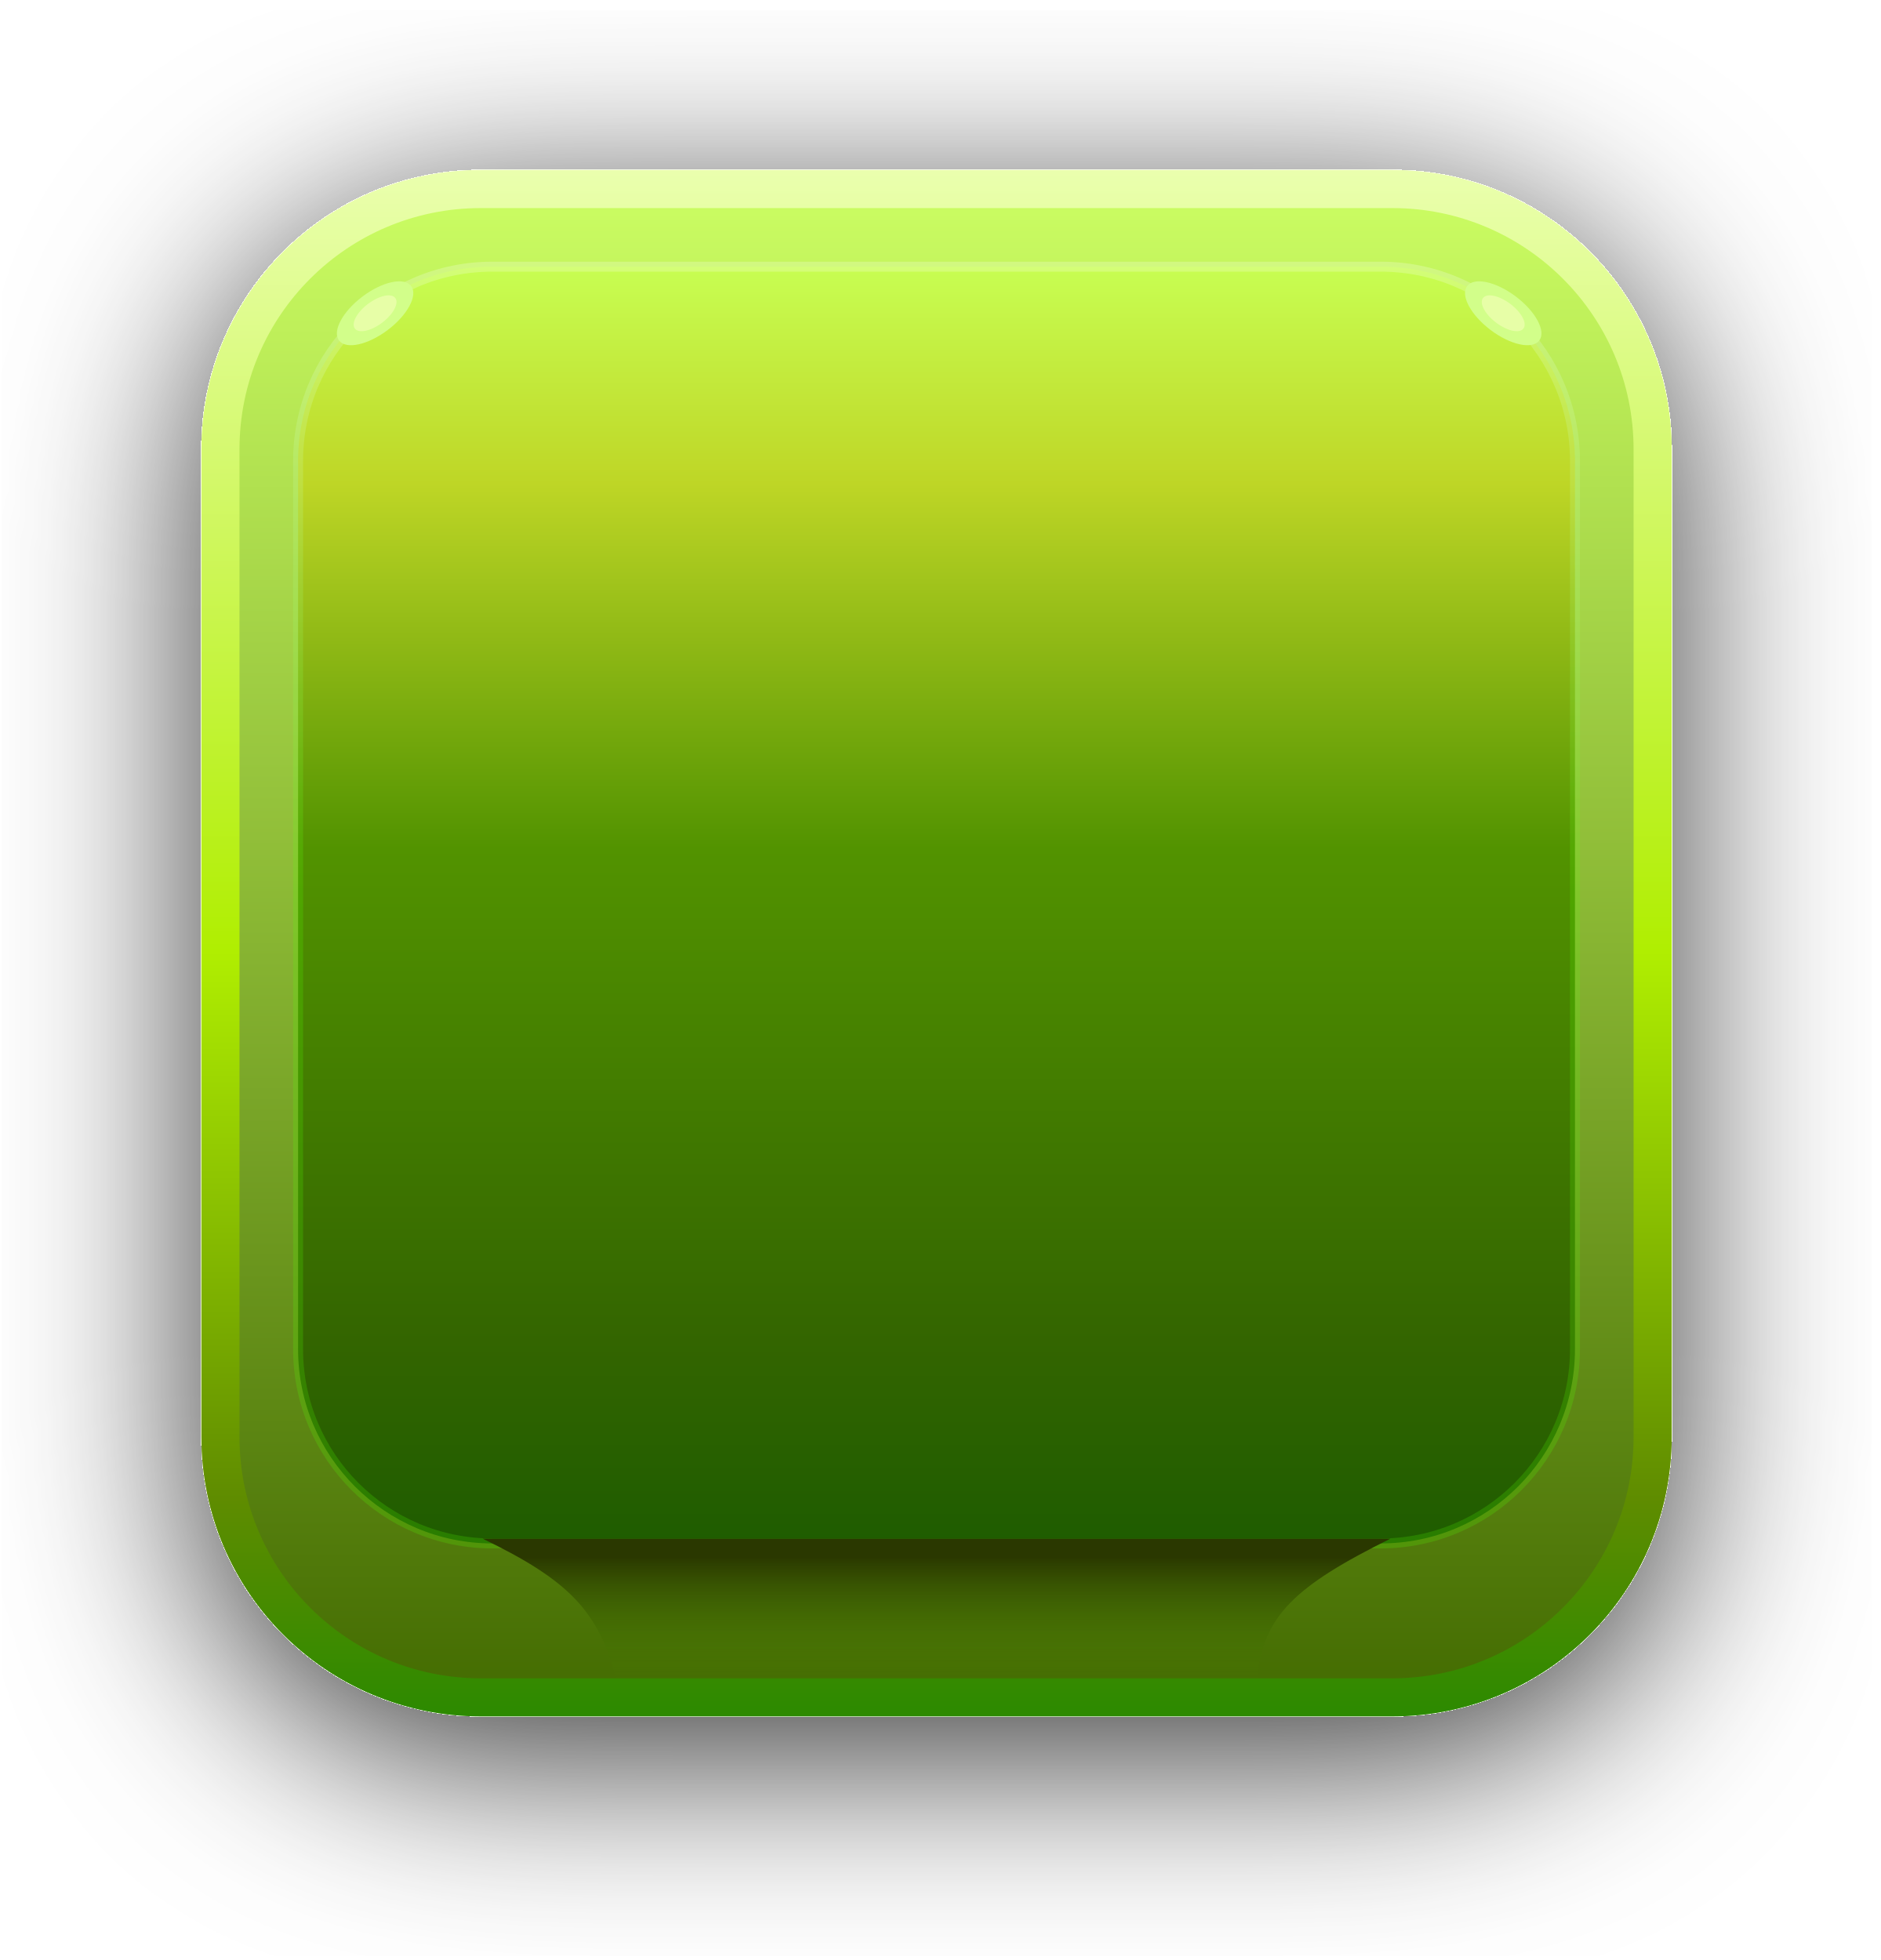
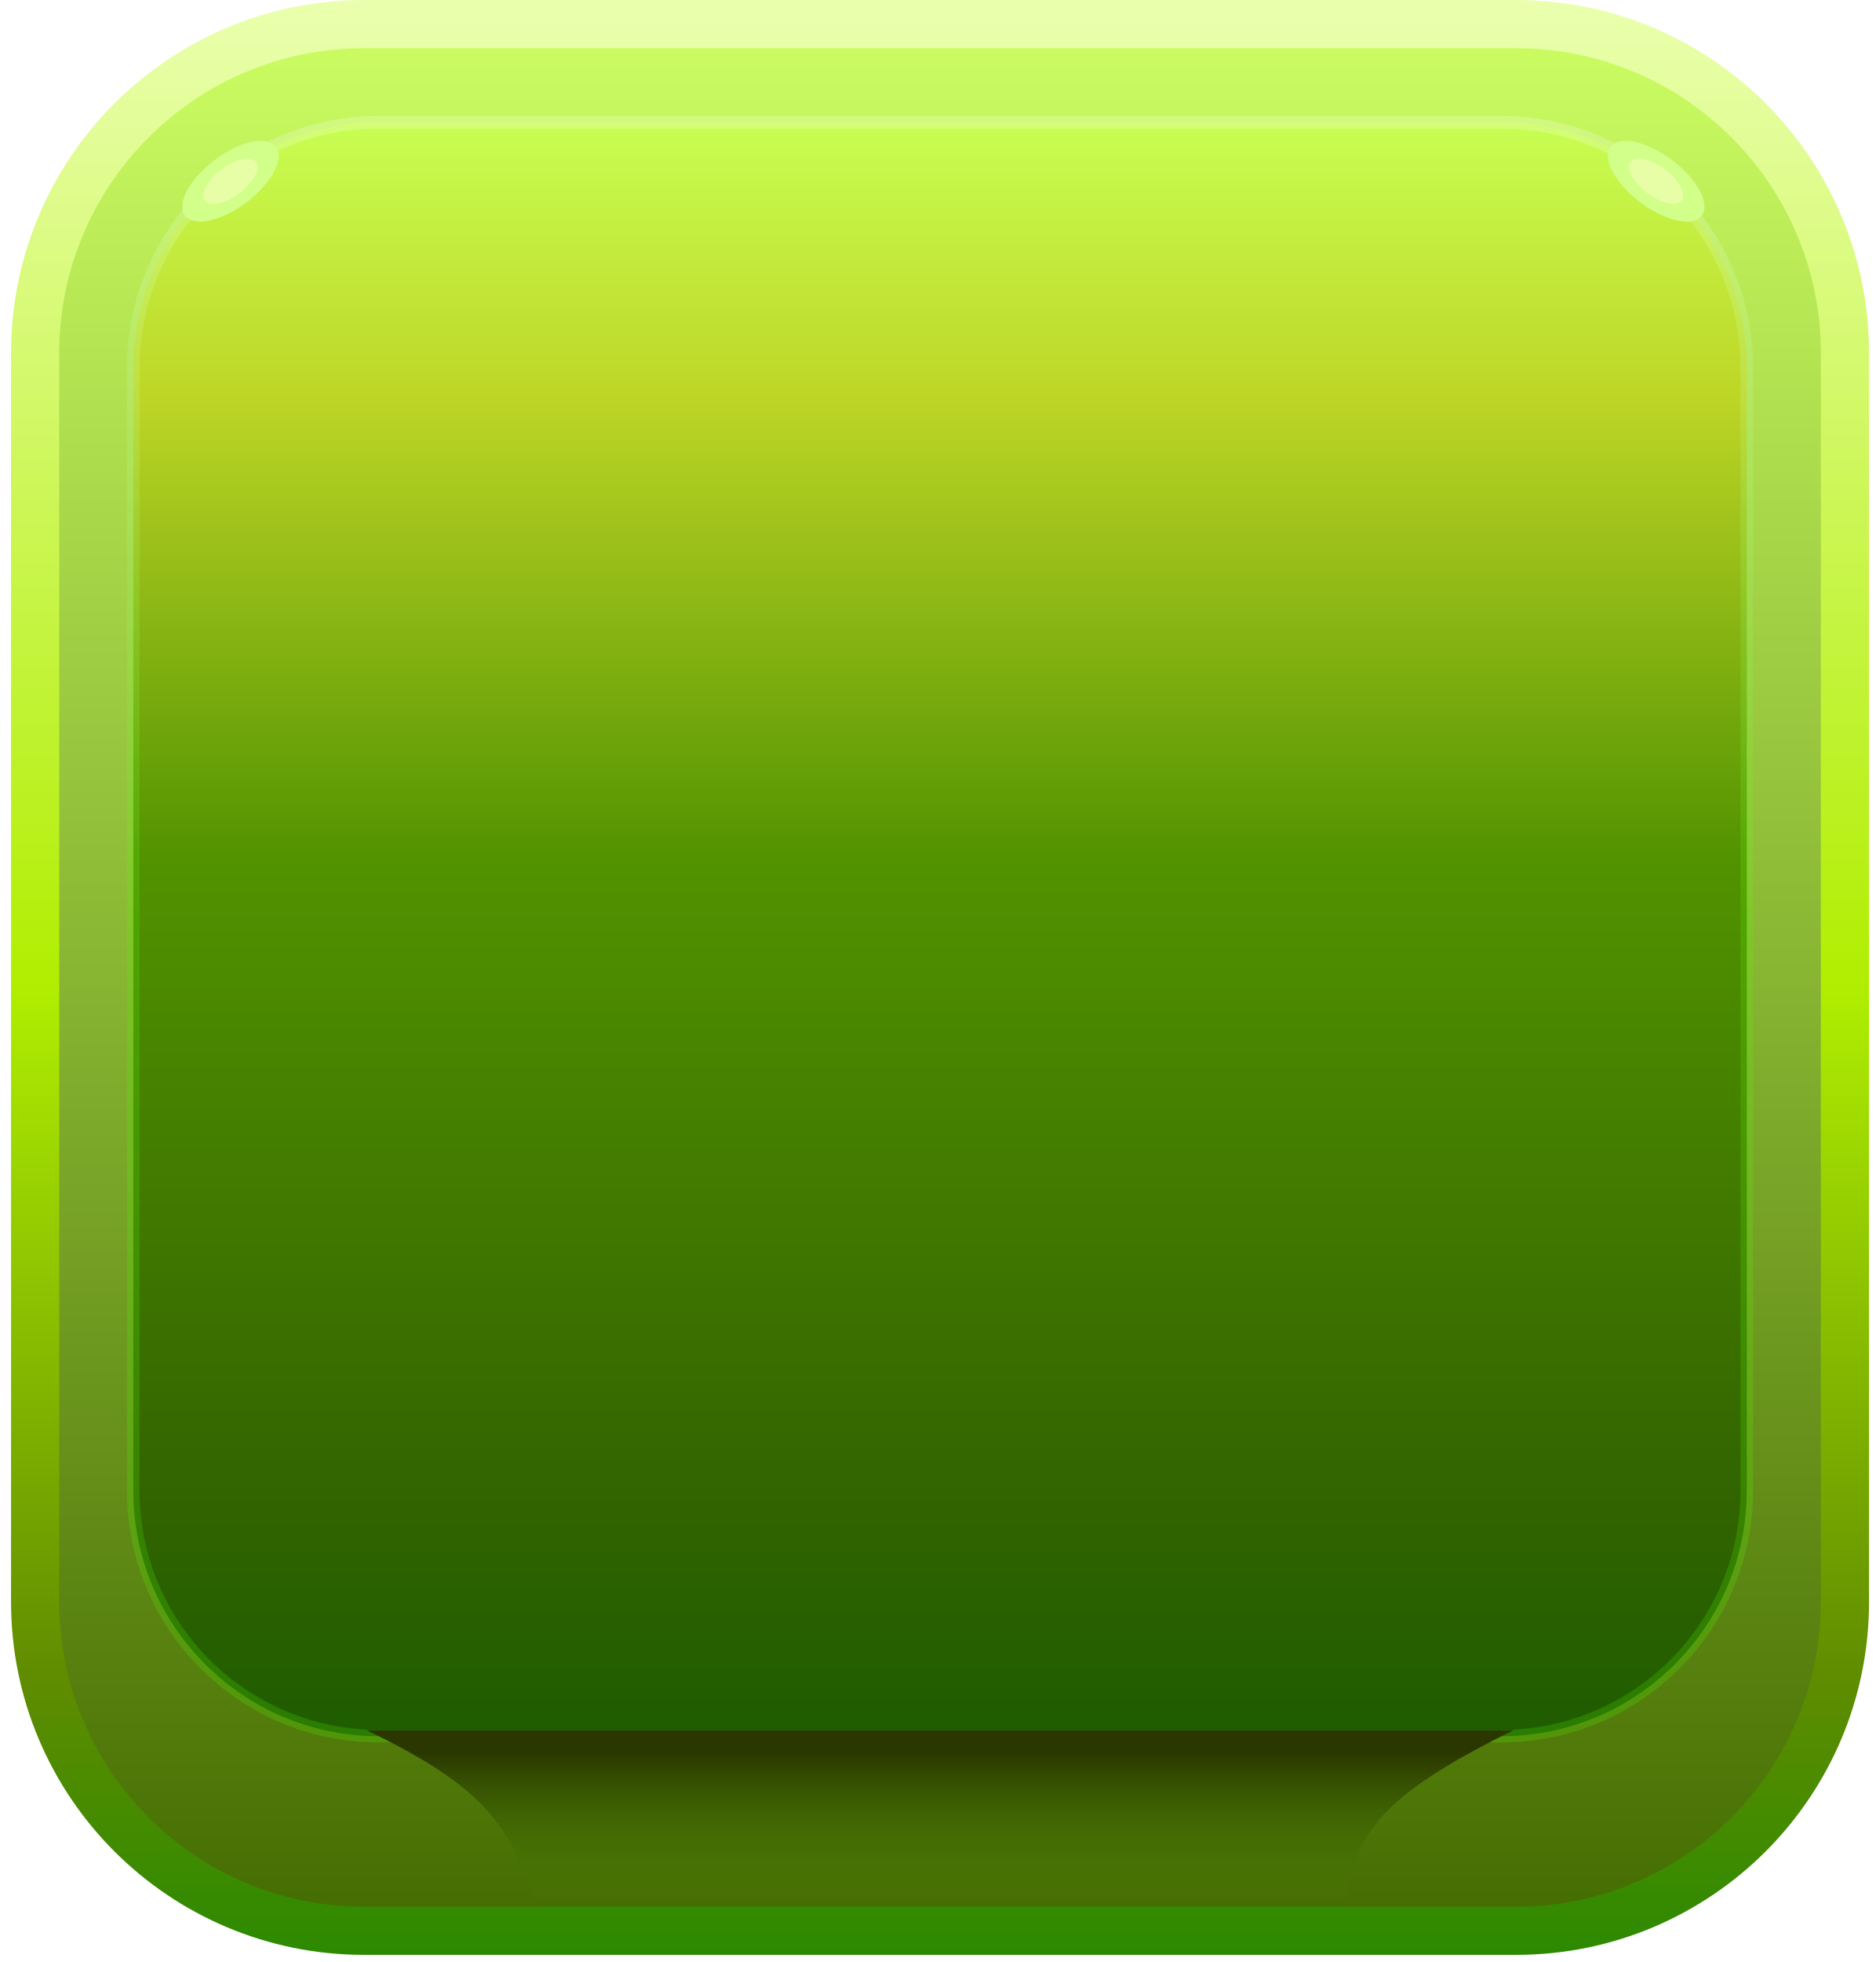
- <svg xmlns="http://www.w3.org/2000/svg" width="166" height="173" viewBox="0 0 166 173" fill="none">
-   <g filter="url(#filter0_d_278_3857)">
-     <rect x="19.454" y="16.683" width="126.403" height="133.136" rx="22.974" fill="url(#paint0_linear_278_3857)" stroke="url(#paint1_linear_278_3857)" stroke-width="3.366" />
-     <rect x="26.308" y="23.537" width="112.694" height="112.694" rx="17.147" fill="url(#paint2_linear_278_3857)" stroke="url(#paint3_linear_278_3857)" stroke-width="0.879" />
-     <path d="M54.352 148.103H110.959C111.476 142.668 114.248 140.008 122.71 135.813H42.601C50.271 139.512 52.811 142.26 54.352 148.103Z" fill="url(#paint4_linear_278_3857)" />
-     <ellipse cx="33.104" cy="27.651" rx="1.85" ry="3.987" transform="rotate(52.9582 33.1037 27.6515)" fill="#D2FE8A" />
-     <ellipse cx="33.104" cy="27.652" rx="1.038" ry="2.236" transform="rotate(52.9582 33.1037 27.6516)" fill="#E7FEA7" />
-     <ellipse rx="1.85" ry="3.987" transform="matrix(-0.602397 0.798197 0.798197 0.602397 132.671 27.6515)" fill="#D2FE8A" />
-     <ellipse rx="1.038" ry="2.236" transform="matrix(-0.602397 0.798197 0.798197 0.602397 132.67 27.6516)" fill="#E7FEA7" />
-   </g>
+ <svg xmlns="http://www.w3.org/2000/svg" width="131" height="137" viewBox="0 0 131 137" fill="none">
+   <rect x="2.454" y="1.683" width="126.403" height="133.136" rx="22.974" fill="url(#paint0_linear_278_3857)" stroke="url(#paint1_linear_278_3857)" stroke-width="3.366" />
+   <rect x="9.308" y="8.537" width="112.694" height="112.694" rx="17.147" fill="url(#paint2_linear_278_3857)" stroke="url(#paint3_linear_278_3857)" stroke-width="0.879" />
+   <path d="M37.352 133.103H93.959C94.476 127.668 97.248 125.008 105.71 120.813H25.601C33.271 124.512 35.811 127.26 37.352 133.103Z" fill="url(#paint4_linear_278_3857)" />
+   <ellipse cx="16.104" cy="12.652" rx="1.85" ry="3.987" transform="rotate(52.9582 16.1037 12.6515)" fill="#D2FE8A" />
+   <ellipse cx="16.104" cy="12.652" rx="1.038" ry="2.236" transform="rotate(52.9582 16.1037 12.6516)" fill="#E7FEA7" />
+   <ellipse rx="1.85" ry="3.987" transform="matrix(-0.602397 0.798197 0.798197 0.602397 115.671 12.6515)" fill="#D2FE8A" />
+   <ellipse rx="1.038" ry="2.236" transform="matrix(-0.602397 0.798197 0.798197 0.602397 115.67 12.6516)" fill="#E7FEA7" />
  <defs>
-     <filter id="filter0_d_278_3857" x="0.185" y="0.931" width="164.942" height="171.675" filterUnits="userSpaceOnUse" color-interpolation-filters="sRGB">
-       <feFlood flood-opacity="0" result="BackgroundImageFix" />
-       <feColorMatrix in="SourceAlpha" type="matrix" values="0 0 0 0 0 0 0 0 0 0 0 0 0 0 0 0 0 0 127 0" result="hardAlpha" />
-       <feOffset dy="3.517" />
-       <feGaussianBlur stdDeviation="8.793" />
-       <feComposite in2="hardAlpha" operator="out" />
-       <feColorMatrix type="matrix" values="0 0 0 0 0 0 0 0 0 0 0 0 0 0 0 0 0 0 0.79 0" />
-       <feBlend mode="normal" in2="BackgroundImageFix" result="effect1_dropShadow_278_3857" />
-       <feBlend mode="normal" in="SourceGraphic" in2="effect1_dropShadow_278_3857" result="shape" />
-     </filter>
-     <linearGradient id="paint0_linear_278_3857" x1="82.656" y1="15" x2="82.656" y2="151.502" gradientUnits="userSpaceOnUse">
+     <linearGradient id="paint0_linear_278_3857" x1="65.656" y1="0" x2="65.656" y2="136.502" gradientUnits="userSpaceOnUse">
      <stop stop-color="#CDFF64" />
      <stop offset="1" stop-color="#426A00" />
    </linearGradient>
-     <linearGradient id="paint1_linear_278_3857" x1="82.656" y1="15" x2="82.656" y2="151.502" gradientUnits="userSpaceOnUse">
+     <linearGradient id="paint1_linear_278_3857" x1="65.656" y1="0" x2="65.656" y2="136.502" gradientUnits="userSpaceOnUse">
      <stop stop-color="#EAFFAE" />
      <stop offset="0.505" stop-color="#B0EE01" />
      <stop offset="0.859" stop-color="#5F8C00" />
      <stop offset="1" stop-color="#2C8A00" />
    </linearGradient>
-     <linearGradient id="paint2_linear_278_3857" x1="82.655" y1="23.098" x2="82.655" y2="136.671" gradientUnits="userSpaceOnUse">
+     <linearGradient id="paint2_linear_278_3857" x1="65.655" y1="8.098" x2="65.655" y2="121.671" gradientUnits="userSpaceOnUse">
      <stop stop-color="#C8FF53" />
      <stop offset="0.172" stop-color="#BED626" />
      <stop offset="0.456" stop-color="#529300" />
      <stop offset="0.839" stop-color="#336500" />
      <stop offset="1" stop-color="#1E5C00" />
    </linearGradient>
-     <linearGradient id="paint3_linear_278_3857" x1="82.655" y1="23.098" x2="82.655" y2="78.173" gradientUnits="userSpaceOnUse">
+     <linearGradient id="paint3_linear_278_3857" x1="65.655" y1="8.098" x2="65.655" y2="63.173" gradientUnits="userSpaceOnUse">
      <stop stop-color="white" stop-opacity="0.22" />
      <stop offset="1" stop-color="#52FF00" stop-opacity="0.2" />
    </linearGradient>
-     <linearGradient id="paint4_linear_278_3857" x1="82.656" y1="148.103" x2="82.656" y2="137.437" gradientUnits="userSpaceOnUse">
+     <linearGradient id="paint4_linear_278_3857" x1="65.656" y1="133.103" x2="65.656" y2="122.437" gradientUnits="userSpaceOnUse">
      <stop stop-color="#4A8500" stop-opacity="0" />
      <stop offset="1" stop-color="#2A3800" />
    </linearGradient>
  </defs>
</svg>
